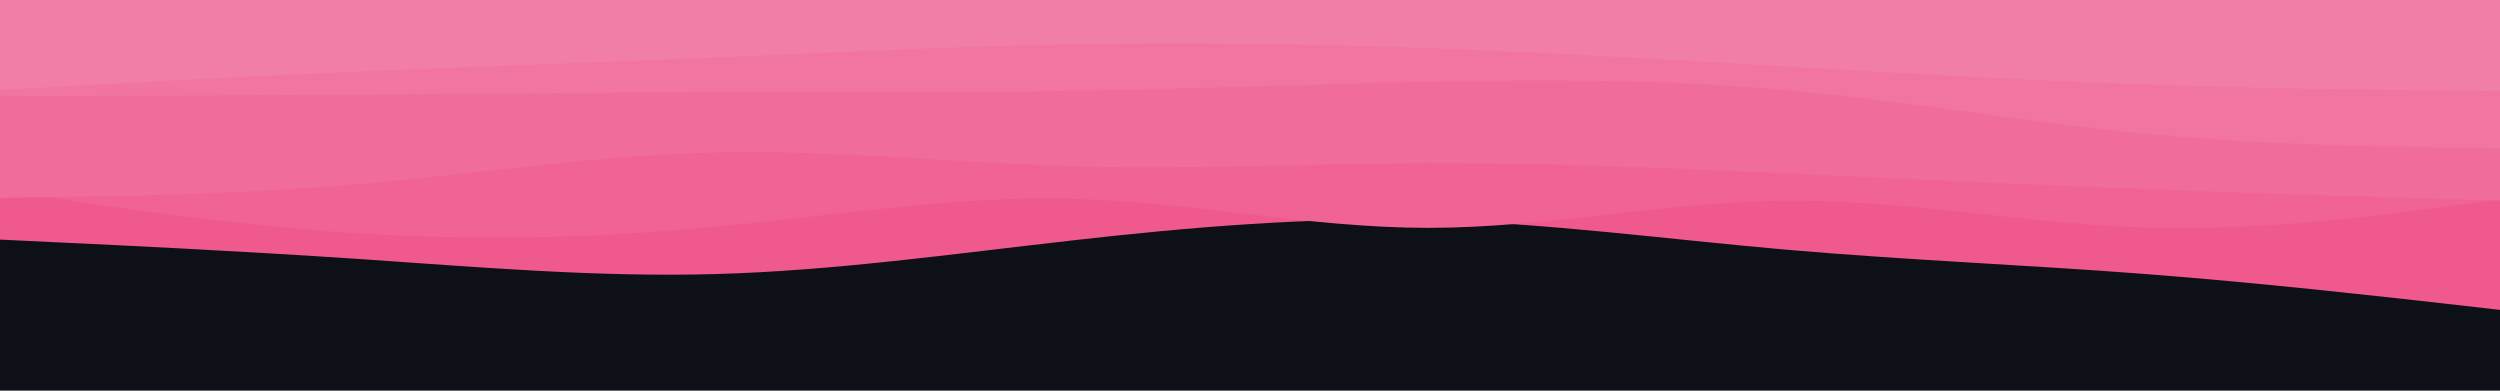
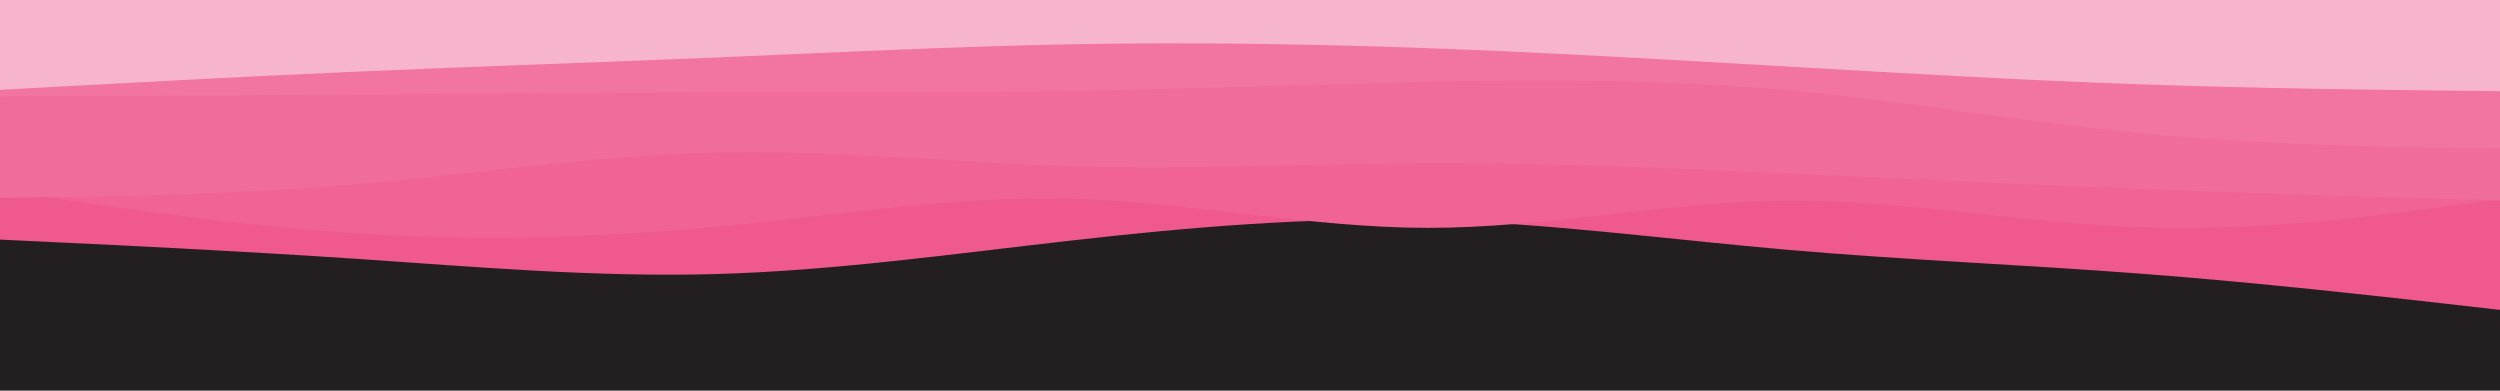
<svg xmlns="http://www.w3.org/2000/svg" class="w-full h-auto block" id="visual" viewBox="0 0 1920 300" width="1920" height="300" preserveAspectRatio="none" version="1.1">
-   <rect x="0" y="0" width="1920" height="300" fill="#0d1117" />
+   <rect x="0" y="0" width="1920" height="300" fill="#231f20" />
  <path d="M0 184L45.7 186.2C91.3 188.3 182.7 192.7 274.2 198.8C365.7 205 457.3 213 548.8 210.5C640.3 208 731.7 195 823 184.7C914.3 174.3 1005.7 166.7 1097 169C1188.3 171.3 1279.7 183.7 1371.2 191.7C1462.7 199.7 1554.3 203.3 1645.8 210.3C1737.3 217.3 1828.7 227.7 1874.3 232.8L1920 238L1920 0L1874.3 0C1828.7 0 1737.3 0 1645.8 0C1554.3 0 1462.7 0 1371.2 0C1279.7 0 1188.3 0 1097 0C1005.7 0 914.3 0 823 0C731.7 0 640.3 0 548.8 0C457.3 0 365.7 0 274.2 0C182.7 0 91.3 0 45.7 0L0 0Z" fill="#ef598e" />
  <path d="M0 146L45.7 152.8C91.3 159.7 182.7 173.3 274.2 179.2C365.7 185 457.3 183 548.8 174.3C640.3 165.7 731.7 150.3 823 152.7C914.3 155 1005.7 175 1097 175C1188.3 175 1279.7 155 1371.2 154.2C1462.7 153.3 1554.3 171.7 1645.8 174.7C1737.3 177.7 1828.7 165.3 1874.3 159.2L1920 153L1920 0L1874.3 0C1828.7 0 1737.3 0 1645.8 0C1554.3 0 1462.7 0 1371.2 0C1279.7 0 1188.3 0 1097 0C1005.7 0 914.3 0 823 0C731.7 0 640.3 0 548.8 0C457.3 0 365.7 0 274.2 0C182.7 0 91.3 0 45.7 0L0 0Z" fill="#f06394" />
  <path d="M0 152L45.7 151.3C91.3 150.7 182.7 149.3 274.2 141.5C365.7 133.7 457.3 119.3 548.8 117.2C640.3 115 731.7 125 823 127.7C914.3 130.3 1005.7 125.7 1097 125.3C1188.3 125 1279.7 129 1371.2 133.2C1462.7 137.3 1554.3 141.7 1645.8 145.2C1737.3 148.7 1828.7 151.3 1874.3 152.7L1920 154L1920 0L1874.3 0C1828.7 0 1737.3 0 1645.8 0C1554.3 0 1462.7 0 1371.2 0C1279.7 0 1188.3 0 1097 0C1005.7 0 914.3 0 823 0C731.7 0 640.3 0 548.8 0C457.3 0 365.7 0 274.2 0C182.7 0 91.3 0 45.7 0L0 0Z" fill="#f06c9a" />
  <path d="M0 74L45.7 73.8C91.3 73.7 182.7 73.3 274.2 72.7C365.7 72 457.3 71 548.8 70.8C640.3 70.7 731.7 71.3 823 69.8C914.3 68.3 1005.7 64.7 1097 62.8C1188.3 61 1279.7 61 1371.2 69.2C1462.7 77.3 1554.3 93.7 1645.8 102.5C1737.3 111.3 1828.7 112.7 1874.3 113.3L1920 114L1920 0L1874.3 0C1828.7 0 1737.3 0 1645.8 0C1554.3 0 1462.7 0 1371.2 0C1279.7 0 1188.3 0 1097 0C1005.7 0 914.3 0 823 0C731.7 0 640.3 0 548.8 0C457.3 0 365.7 0 274.2 0C182.7 0 91.3 0 45.7 0L0 0Z" fill="#f175a0" />
-   <path d="M0 69L45.7 66.5C91.3 64 182.7 59 274.2 55C365.7 51 457.3 48 548.8 44.2C640.3 40.3 731.7 35.7 823 34C914.3 32.3 1005.7 33.7 1097 37C1188.3 40.3 1279.7 45.7 1371.2 51C1462.7 56.3 1554.3 61.7 1645.8 64.8C1737.3 68 1828.7 69 1874.3 69.5L1920 70L1920 0L1874.3 0C1828.7 0 1737.3 0 1645.8 0C1554.3 0 1462.7 0 1371.2 0C1279.7 0 1188.3 0 1097 0C1005.7 0 914.3 0 823 0C731.7 0 640.3 0 548.8 0C457.3 0 365.7 0 274.2 0C182.7 0 91.3 0 45.7 0L0 0Z" fill="#f17ea6" />
+   <path d="M0 69L45.7 66.5C91.3 64 182.7 59 274.2 55C365.7 51 457.3 48 548.8 44.2C640.3 40.3 731.7 35.7 823 34C914.3 32.3 1005.7 33.7 1097 37C1188.3 40.3 1279.7 45.7 1371.2 51C1462.7 56.3 1554.3 61.7 1645.8 64.8C1737.3 68 1828.7 69 1874.3 69.5L1920 70L1920 0L1874.3 0C1828.7 0 1737.3 0 1645.8 0C1554.3 0 1462.7 0 1371.2 0C1279.7 0 1188.3 0 1097 0C1005.7 0 914.3 0 823 0C731.7 0 640.3 0 548.8 0C457.3 0 365.7 0 274.2 0C182.7 0 91.3 0 45.7 0L0 0Z" fill="#f7b5cd" />
</svg>
